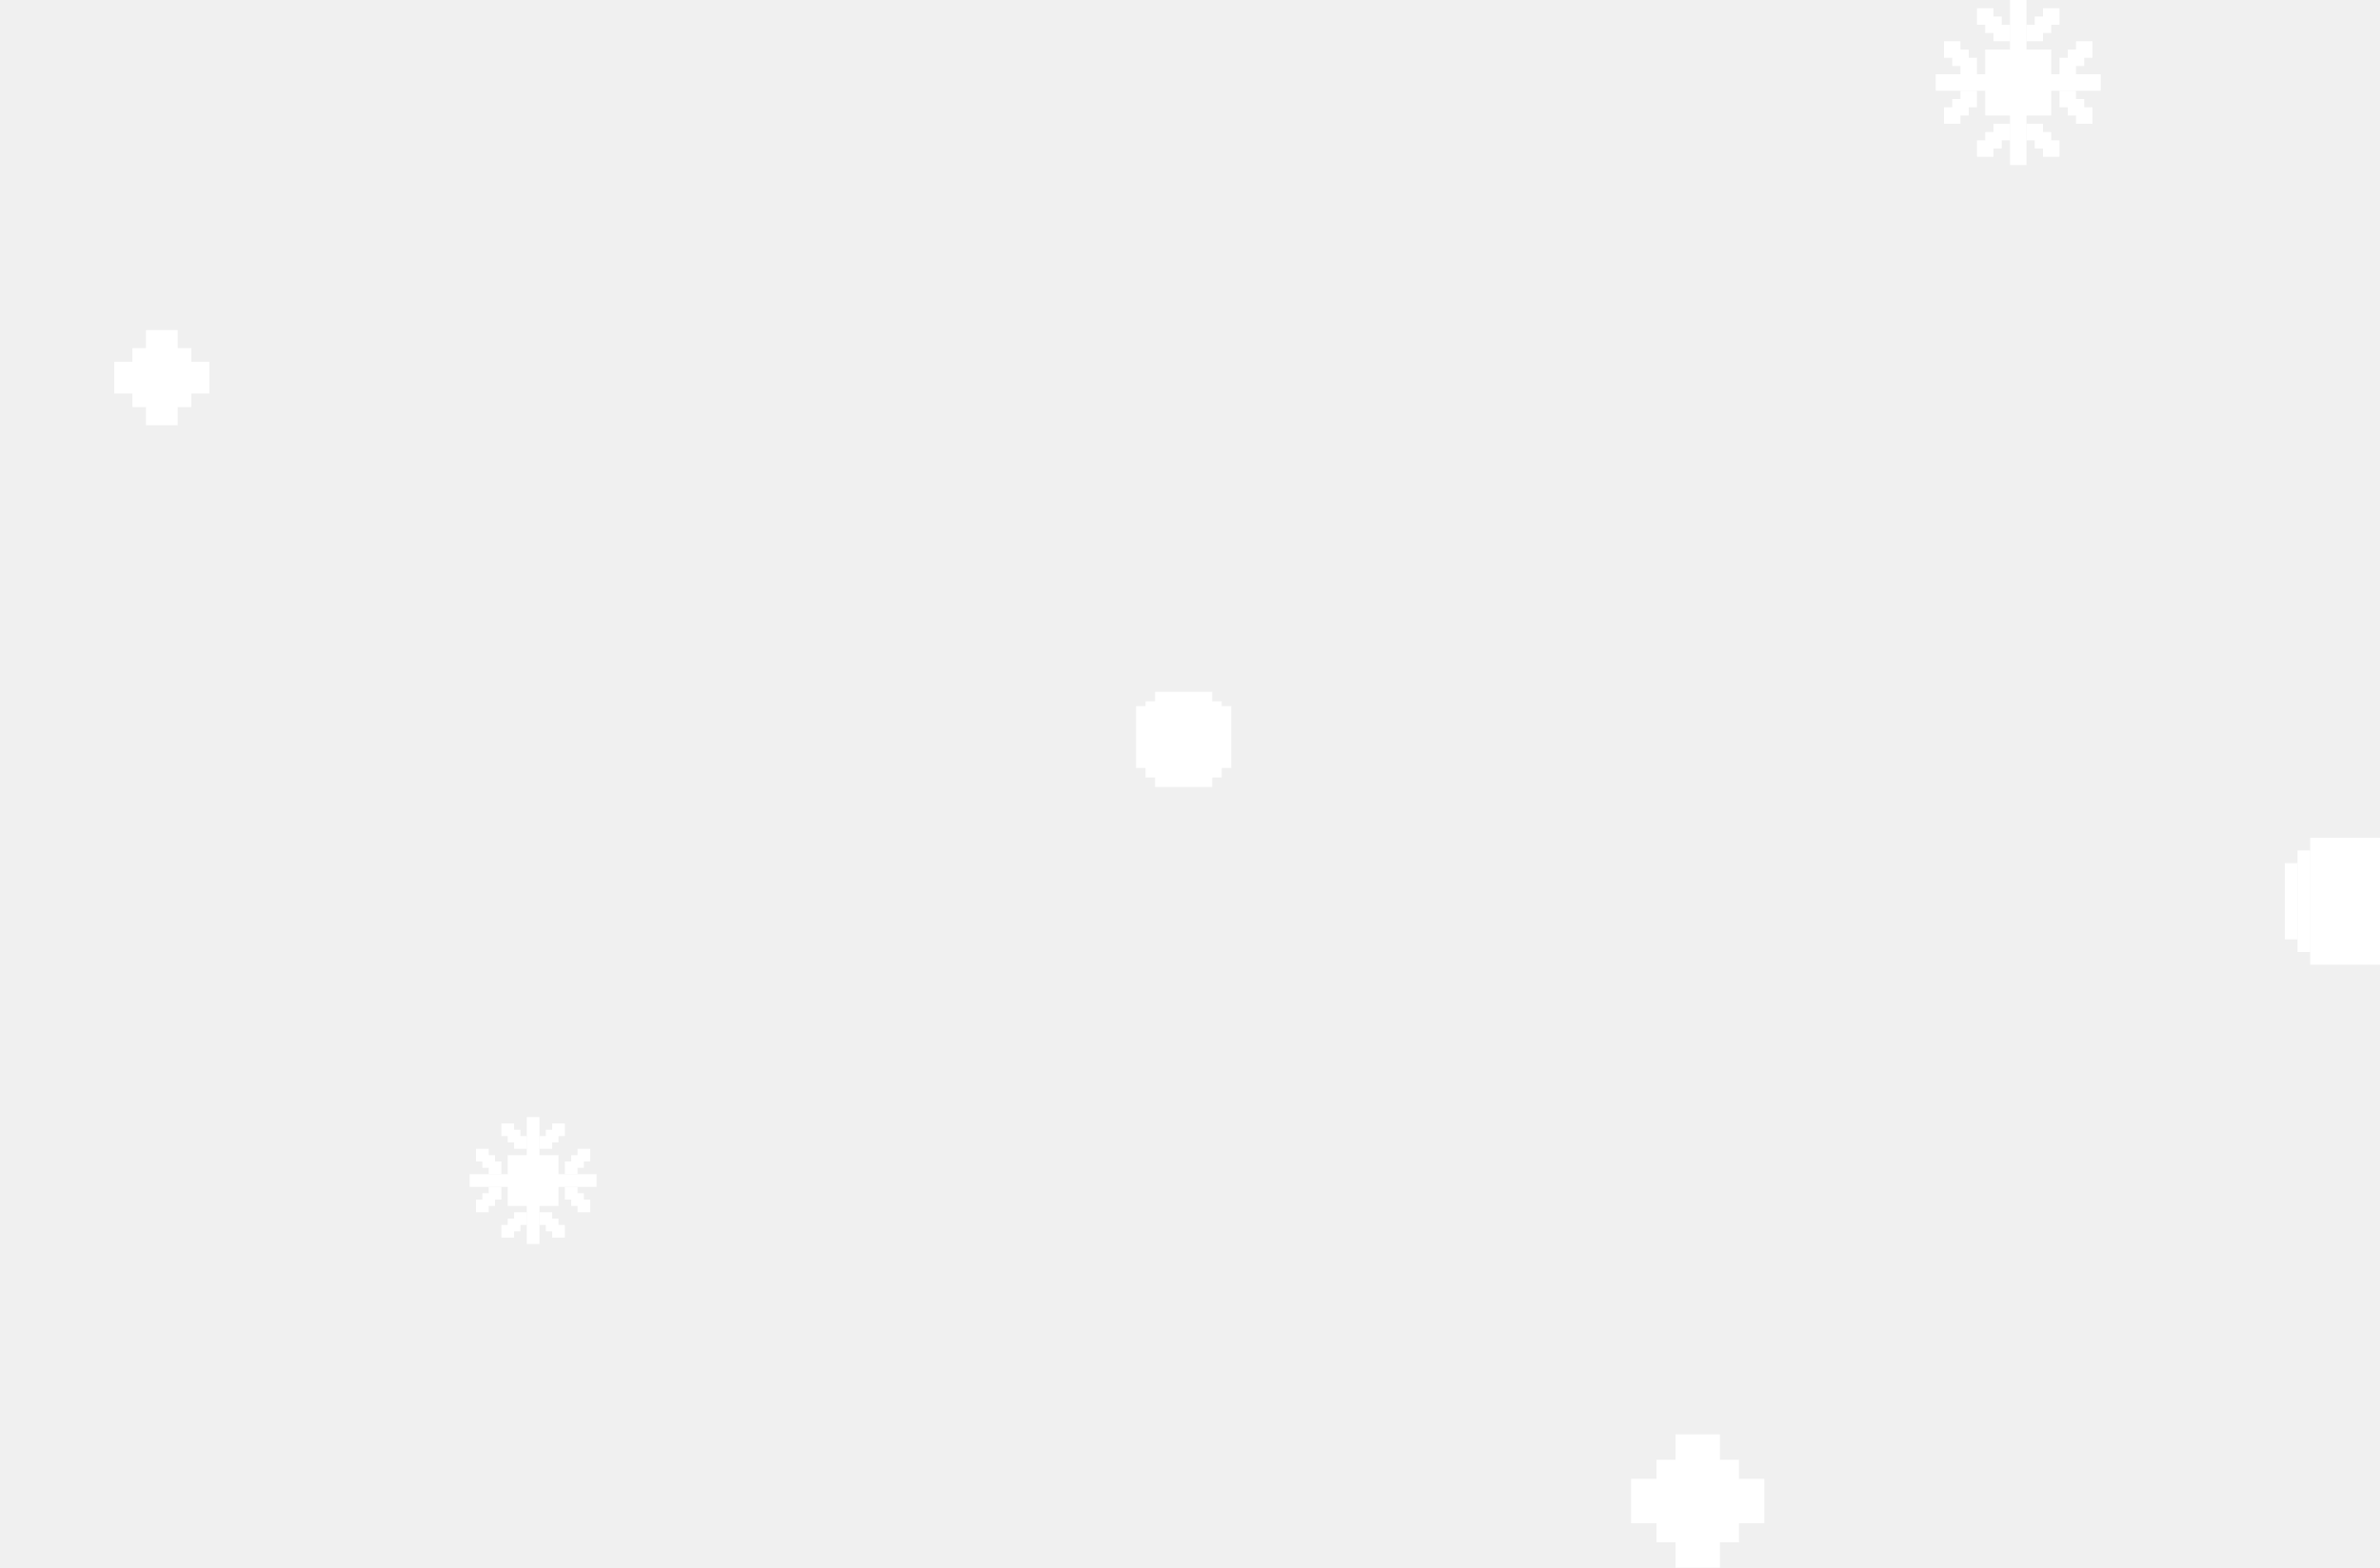
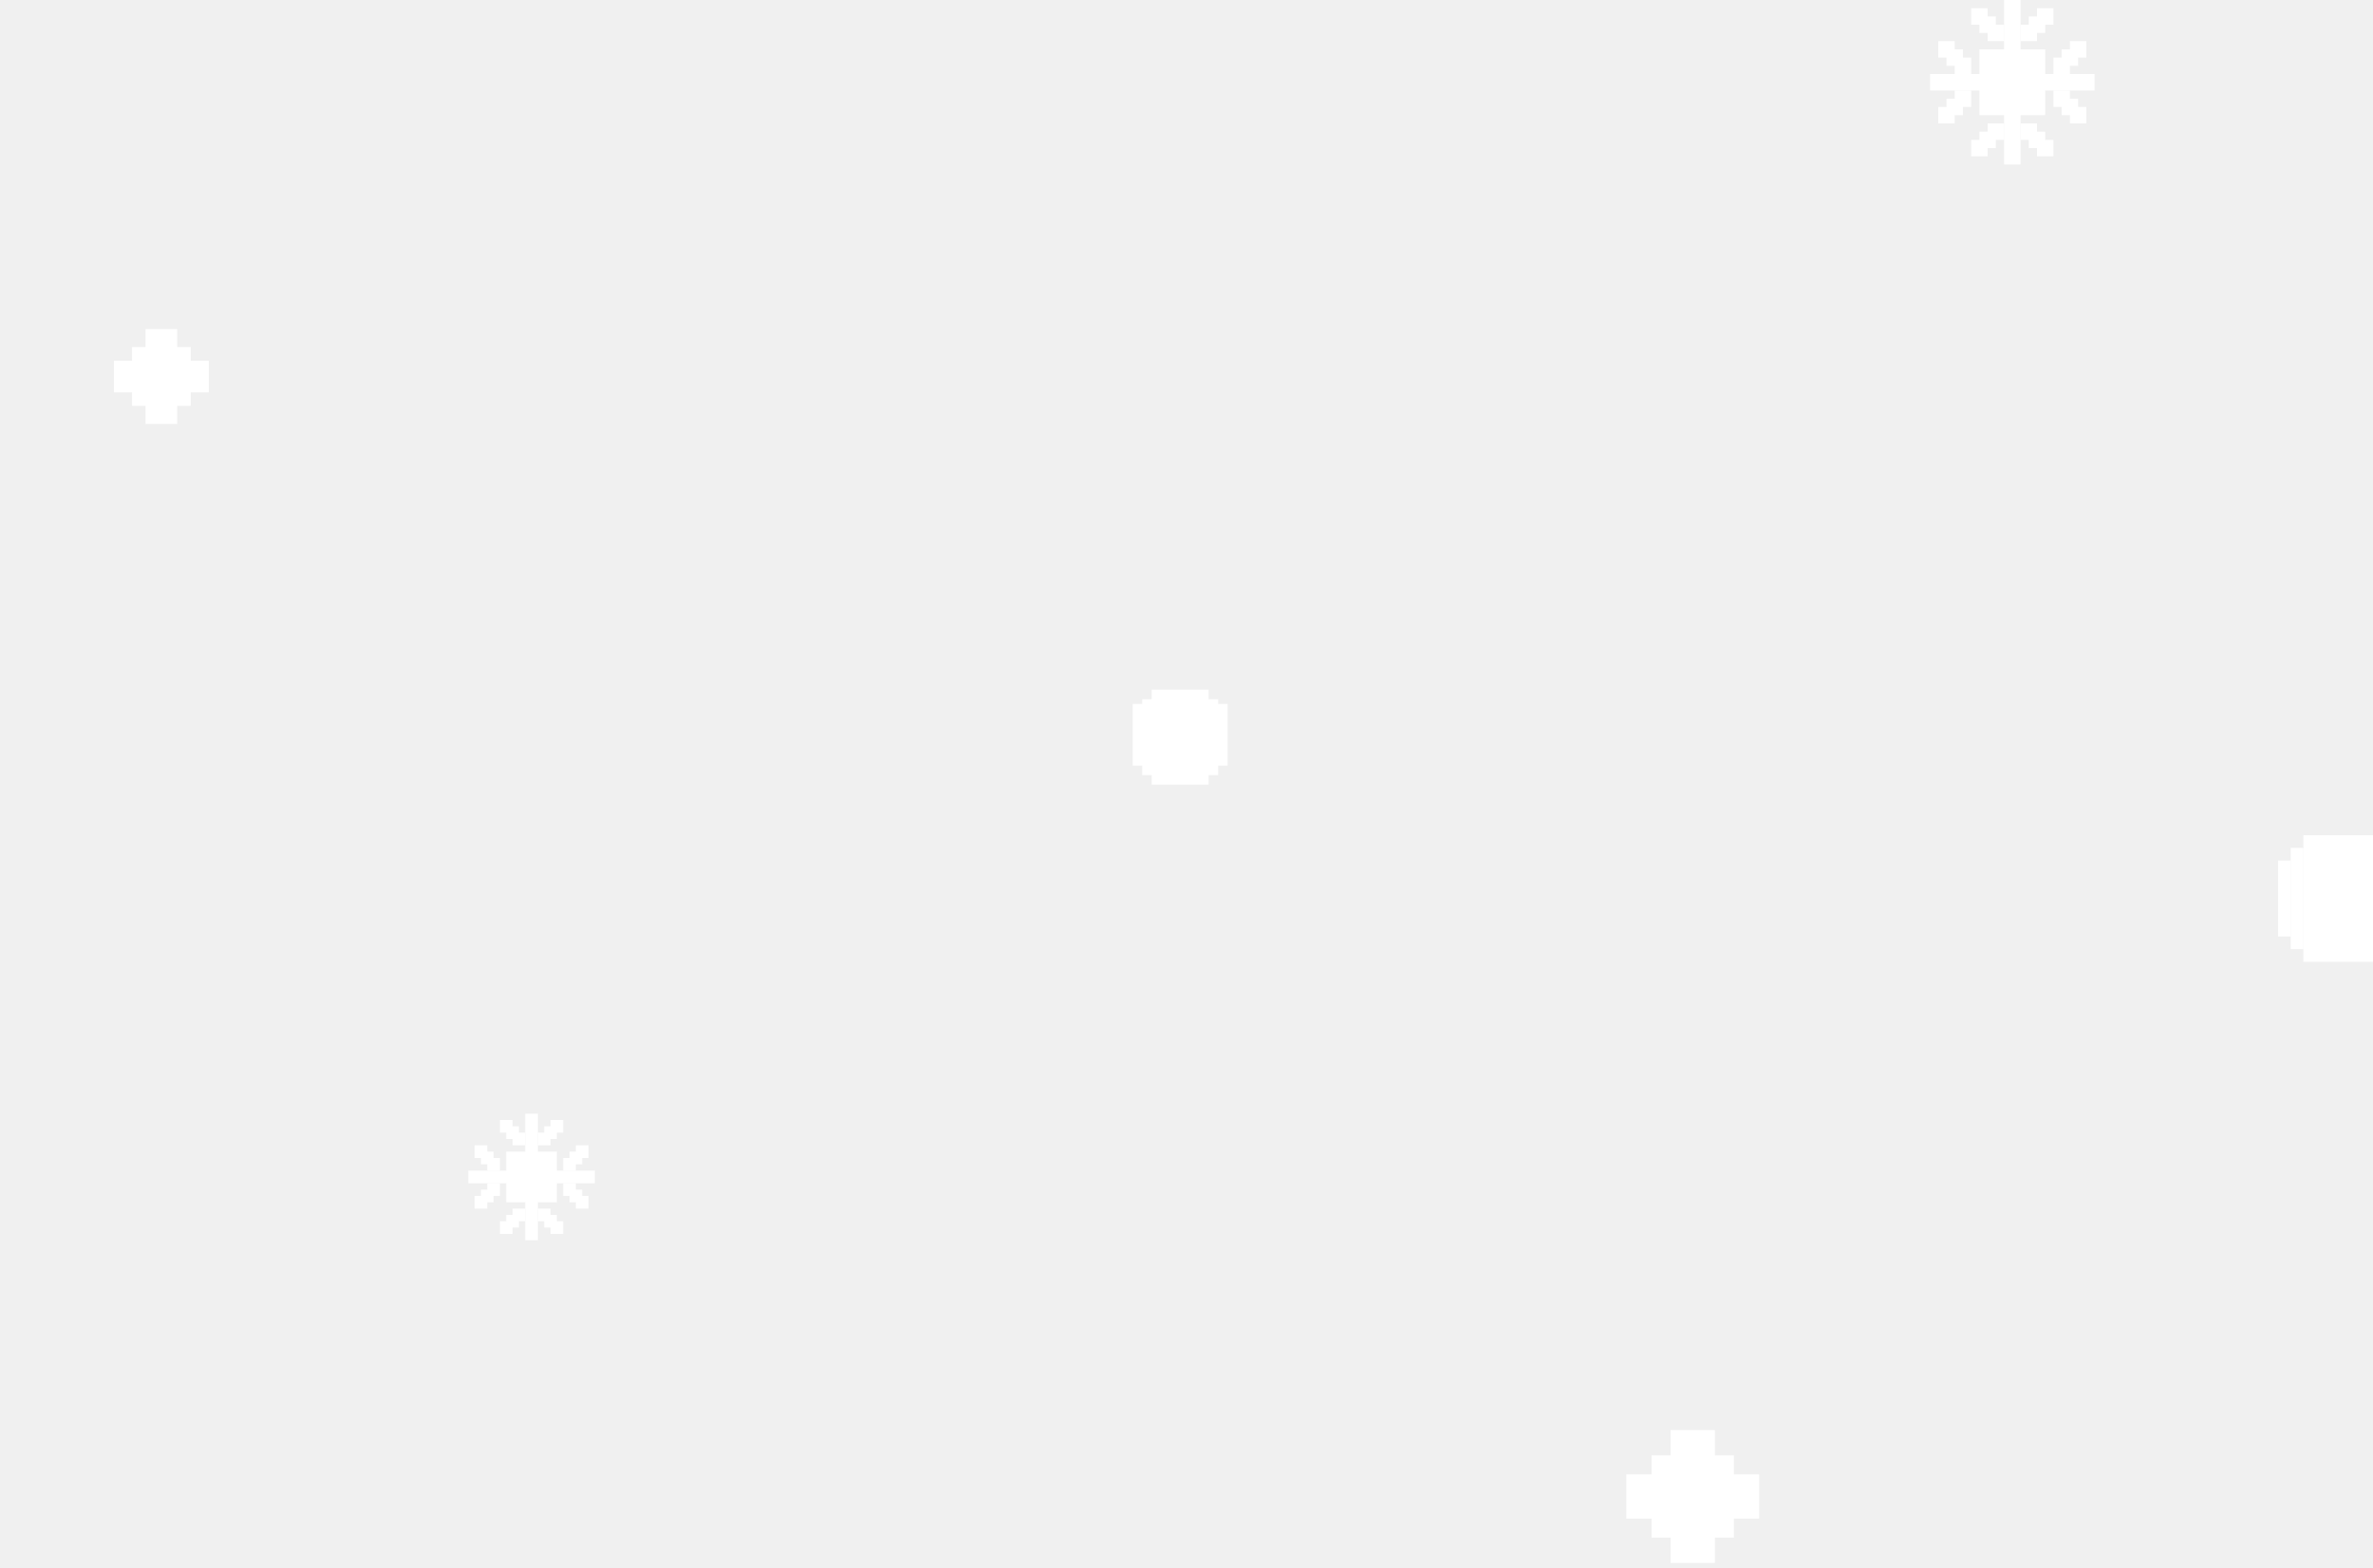
- <svg xmlns="http://www.w3.org/2000/svg" width="375" height="247" viewBox="0 0 375 247" fill="none">
-   <rect x="261" y="230" width="13" height="13" fill="white" />
-   <rect x="264" y="226" width="7" height="13" fill="white" />
-   <rect x="264" y="234" width="7" height="13" fill="white" />
-   <rect x="257" y="240" width="7" height="13" transform="rotate(-90 257 240)" fill="white" />
-   <rect x="265" y="240" width="7" height="13" transform="rotate(-90 265 240)" fill="white" />
-   <rect x="20.859" y="54.853" width="9.287" height="9.284" fill="white" />
-   <rect x="23" y="52" width="5" height="9.284" fill="white" />
-   <rect x="23" y="57.716" width="5" height="9.284" fill="white" />
-   <rect x="18" y="62.001" width="4.999" height="9.287" transform="rotate(-90 18 62.001)" fill="white" />
-   <rect x="23.715" y="62.001" width="4.999" height="9.287" transform="rotate(-90 23.7148 62.001)" fill="white" />
-   <rect x="364" y="132" width="11" height="20" fill="white" />
-   <rect x="362" y="134" width="2" height="16" fill="white" />
-   <rect x="360" y="136" width="2" height="12" fill="white" />
-   <rect x="312.801" y="7.8" width="10.4" height="10.4" fill="white" />
-   <rect x="316.699" width="2.6" height="26" fill="white" />
-   <rect x="305" y="14.3" width="2.6" height="26" transform="rotate(-90 305 14.2998)" fill="white" />
-   <rect x="308.898" y="9.1" width="2.6" height="2.6" fill="white" />
-   <rect x="307.602" y="7.8" width="2.6" height="2.6" fill="white" />
-   <rect x="306.301" y="6.5" width="2.6" height="2.6" fill="white" />
-   <rect x="327.102" y="16.9" width="2.6" height="2.6" fill="white" />
-   <rect x="325.801" y="15.6" width="2.6" height="2.6" fill="white" />
-   <rect x="324.5" y="14.3" width="2.6" height="2.6" fill="white" />
-   <rect x="321.898" y="22.1" width="2.6" height="2.6" fill="white" />
-   <rect x="320.602" y="20.8" width="2.6" height="2.6" fill="white" />
-   <rect x="319.301" y="19.5" width="2.6" height="2.6" fill="white" />
-   <rect x="314.102" y="3.9" width="2.6" height="2.6" fill="white" />
-   <rect x="312.801" y="2.6" width="2.6" height="2.6" fill="white" />
-   <rect x="311.5" y="1.3" width="2.6" height="2.6" fill="white" />
-   <rect width="2.6" height="2.6" transform="matrix(-1 0 0 1 321.898 3.90039)" fill="white" />
-   <rect width="2.6" height="2.6" transform="matrix(-1 0 0 1 323.199 2.59961)" fill="white" />
-   <rect width="2.6" height="2.6" transform="matrix(-1 0 0 1 324.5 1.2998)" fill="white" />
-   <rect width="2.6" height="2.6" transform="matrix(-1 0 0 1 327.102 9.09961)" fill="white" />
-   <rect width="2.6" height="2.6" transform="matrix(-1 0 0 1 328.398 7.7998)" fill="white" />
-   <rect width="2.6" height="2.6" transform="matrix(-1 0 0 1 329.699 6.5)" fill="white" />
-   <rect width="2.6" height="2.6" transform="matrix(-1 0 0 1 314.102 22.0996)" fill="white" />
-   <rect width="2.6" height="2.6" transform="matrix(-1 0 0 1 315.398 20.7998)" fill="white" />
-   <rect width="2.6" height="2.6" transform="matrix(-1 0 0 1 316.699 19.5)" fill="white" />
-   <rect width="2.6" height="2.6" transform="matrix(-1 0 0 1 308.898 16.9004)" fill="white" />
-   <rect width="2.6" height="2.6" transform="matrix(-1 0 0 1 310.199 15.5996)" fill="white" />
-   <rect width="2.6" height="2.6" transform="matrix(-1 0 0 1 311.5 14.2998)" fill="white" />
-   <rect x="80" y="182" width="8" height="8" fill="white" />
-   <rect x="83" y="176" width="2" height="20" fill="white" />
-   <rect x="74" y="187" width="2" height="20" transform="rotate(-90 74 187)" fill="white" />
-   <rect x="77" y="183" width="2" height="2" fill="white" />
-   <rect x="76" y="182" width="2" height="2" fill="white" />
-   <rect x="75" y="181" width="2" height="2" fill="white" />
-   <rect x="91" y="189" width="2" height="2" fill="white" />
-   <rect x="90" y="188" width="2" height="2" fill="white" />
-   <rect x="89" y="187" width="2" height="2" fill="white" />
-   <rect x="87" y="193" width="2" height="2" fill="white" />
-   <rect x="86" y="192" width="2" height="2" fill="white" />
-   <rect x="85" y="191" width="2" height="2" fill="white" />
-   <rect x="81" y="179" width="2" height="2" fill="white" />
-   <rect x="80" y="178" width="2" height="2" fill="white" />
-   <rect x="79" y="177" width="2" height="2" fill="white" />
-   <rect width="2" height="2" transform="matrix(-1 0 0 1 87 179)" fill="white" />
-   <rect width="2" height="2" transform="matrix(-1 0 0 1 88 178)" fill="white" />
-   <rect width="2" height="2" transform="matrix(-1 0 0 1 89 177)" fill="white" />
-   <rect width="2" height="2" transform="matrix(-1 0 0 1 91 183)" fill="white" />
-   <rect width="2" height="2" transform="matrix(-1 0 0 1 92 182)" fill="white" />
-   <rect width="2" height="2" transform="matrix(-1 0 0 1 93 181)" fill="white" />
-   <rect width="2" height="2" transform="matrix(-1 0 0 1 81 193)" fill="white" />
-   <rect width="2" height="2" transform="matrix(-1 0 0 1 82 192)" fill="white" />
-   <rect width="2" height="2" transform="matrix(-1 0 0 1 83 191)" fill="white" />
-   <rect width="2" height="2" transform="matrix(-1 0 0 1 77 189)" fill="white" />
-   <rect width="2" height="2" transform="matrix(-1 0 0 1 78 188)" fill="white" />
-   <rect width="2" height="2" transform="matrix(-1 0 0 1 79 187)" fill="white" />
-   <rect x="180.5" y="110.502" width="12" height="12" fill="white" />
-   <rect x="182" y="109" width="9" height="15" fill="white" />
-   <rect x="179" y="111.248" width="15" height="9.75" fill="white" />
+ <svg xmlns="http://www.w3.org/2000/svg" width="480" height="317" viewBox="0 0 480 317" fill="none">
+   <rect x="334.08" y="294.4" width="16.64" height="16.64" fill="white" />
+   <rect x="337.92" y="289.28" width="8.96" height="16.64" fill="white" />
+   <rect x="337.92" y="299.521" width="8.96" height="16.64" fill="white" />
+   <rect x="328.96" y="307.2" width="8.96" height="16.64" transform="rotate(-90 328.96 307.2)" fill="white" />
+   <rect x="339.2" y="307.2" width="8.96" height="16.64" transform="rotate(-90 339.2 307.2)" fill="white" />
+   <rect x="26.7" y="70.212" width="11.887" height="11.883" fill="white" />
+   <rect x="29.44" y="66.56" width="6.401" height="11.883" fill="white" />
+   <rect x="29.44" y="73.876" width="6.401" height="11.883" fill="white" />
+   <rect x="23.04" y="79.36" width="6.399" height="11.887" transform="rotate(-90 23.04 79.3604)" fill="white" />
+   <rect x="30.355" y="79.36" width="6.399" height="11.887" transform="rotate(-90 30.355 79.3604)" fill="white" />
+   <rect x="465.92" y="168.96" width="14.08" height="25.6" fill="white" />
+   <rect x="463.36" y="171.521" width="2.56" height="20.48" fill="white" />
+   <rect x="460.8" y="174.08" width="2.56" height="15.36" fill="white" />
+   <rect x="400.385" y="9.983" width="13.312" height="13.312" fill="white" />
+   <rect x="405.375" width="3.328" height="33.28" fill="white" />
+   <rect x="390.4" y="18.304" width="3.328" height="33.28" transform="rotate(-90 390.4 18.3037)" fill="white" />
+   <rect x="395.39" y="11.648" width="3.328" height="3.328" fill="white" />
+   <rect x="393.73" y="9.983" width="3.328" height="3.328" fill="white" />
+   <rect x="392.065" y="8.32" width="3.328" height="3.328" fill="white" />
+   <rect x="418.69" y="21.633" width="3.328" height="3.328" fill="white" />
+   <rect x="417.025" y="19.968" width="3.328" height="3.328" fill="white" />
+   <rect x="415.36" y="18.304" width="3.328" height="3.328" fill="white" />
+   <rect x="412.03" y="28.287" width="3.328" height="3.328" fill="white" />
+   <rect x="410.37" y="26.624" width="3.328" height="3.328" fill="white" />
+   <rect x="408.705" y="24.96" width="3.328" height="3.328" fill="white" />
+   <rect x="402.05" y="4.992" width="3.328" height="3.328" fill="white" />
+   <rect x="400.385" y="3.327" width="3.328" height="3.328" fill="white" />
+   <rect x="398.72" y="1.664" width="3.328" height="3.328" fill="white" />
+   <rect width="3.328" height="3.328" transform="matrix(-1 0 0 1 412.03 4.99219)" fill="white" />
+   <rect width="3.328" height="3.328" transform="matrix(-1 0 0 1 413.695 3.32715)" fill="white" />
+   <rect width="3.328" height="3.328" transform="matrix(-1 0 0 1 415.36 1.66406)" fill="white" />
+   <rect width="3.328" height="3.328" transform="matrix(-1 0 0 1 418.69 11.6475)" fill="white" />
+   <rect width="3.328" height="3.328" transform="matrix(-1 0 0 1 420.35 9.9834)" fill="white" />
+   <rect width="3.328" height="3.328" transform="matrix(-1 0 0 1 422.015 8.32031)" fill="white" />
+   <rect width="3.328" height="3.328" transform="matrix(-1 0 0 1 402.05 28.2871)" fill="white" />
+   <rect width="3.328" height="3.328" transform="matrix(-1 0 0 1 403.71 26.624)" fill="white" />
+   <rect width="3.328" height="3.328" transform="matrix(-1 0 0 1 405.375 24.96)" fill="white" />
+   <rect width="3.328" height="3.328" transform="matrix(-1 0 0 1 395.39 21.6328)" fill="white" />
+   <rect width="3.328" height="3.328" transform="matrix(-1 0 0 1 397.055 19.9678)" fill="white" />
+   <rect width="3.328" height="3.328" transform="matrix(-1 0 0 1 398.72 18.3037)" fill="white" />
+   <rect x="102.4" y="232.96" width="10.24" height="10.24" fill="white" />
+   <rect x="106.24" y="225.28" width="2.56" height="25.6" fill="white" />
+   <rect x="94.72" y="239.36" width="2.56" height="25.6" transform="rotate(-90 94.72 239.36)" fill="white" />
+   <rect x="98.56" y="234.24" width="2.56" height="2.56" fill="white" />
+   <rect x="97.28" y="232.96" width="2.56" height="2.56" fill="white" />
+   <rect x="96" y="231.681" width="2.56" height="2.56" fill="white" />
+   <rect x="116.48" y="241.92" width="2.56" height="2.56" fill="white" />
+   <rect x="115.2" y="240.641" width="2.56" height="2.56" fill="white" />
+   <rect x="113.92" y="239.36" width="2.56" height="2.56" fill="white" />
+   <rect x="111.36" y="247.04" width="2.56" height="2.56" fill="white" />
+   <rect x="110.08" y="245.761" width="2.56" height="2.56" fill="white" />
+   <rect x="108.8" y="244.48" width="2.56" height="2.56" fill="white" />
+   <rect x="103.68" y="229.12" width="2.56" height="2.56" fill="white" />
+   <rect x="102.4" y="227.84" width="2.56" height="2.56" fill="white" />
+   <rect x="101.12" y="226.561" width="2.56" height="2.56" fill="white" />
+   <rect width="2.56" height="2.56" transform="matrix(-1 0 0 1 111.36 229.12)" fill="white" />
+   <rect width="2.56" height="2.56" transform="matrix(-1 0 0 1 112.64 227.84)" fill="white" />
+   <rect width="2.56" height="2.56" transform="matrix(-1 0 0 1 113.92 226.561)" fill="white" />
+   <rect width="2.56" height="2.56" transform="matrix(-1 0 0 1 116.48 234.24)" fill="white" />
+   <rect width="2.56" height="2.56" transform="matrix(-1 0 0 1 117.76 232.96)" fill="white" />
+   <rect width="2.56" height="2.56" transform="matrix(-1 0 0 1 119.04 231.681)" fill="white" />
+   <rect width="2.56" height="2.56" transform="matrix(-1 0 0 1 103.68 247.04)" fill="white" />
+   <rect width="2.56" height="2.56" transform="matrix(-1 0 0 1 104.96 245.761)" fill="white" />
+   <rect width="2.56" height="2.56" transform="matrix(-1 0 0 1 106.24 244.48)" fill="white" />
+   <rect width="2.56" height="2.56" transform="matrix(-1 0 0 1 98.56 241.92)" fill="white" />
+   <rect width="2.56" height="2.56" transform="matrix(-1 0 0 1 99.84 240.641)" fill="white" />
+   <rect width="2.56" height="2.56" transform="matrix(-1 0 0 1 101.12 239.36)" fill="white" />
+   <rect x="231.04" y="141.442" width="15.36" height="15.36" fill="white" />
+   <rect x="232.96" y="139.52" width="11.52" height="19.2" fill="white" />
+   <rect x="229.12" y="142.397" width="19.2" height="12.48" fill="white" />
</svg>
